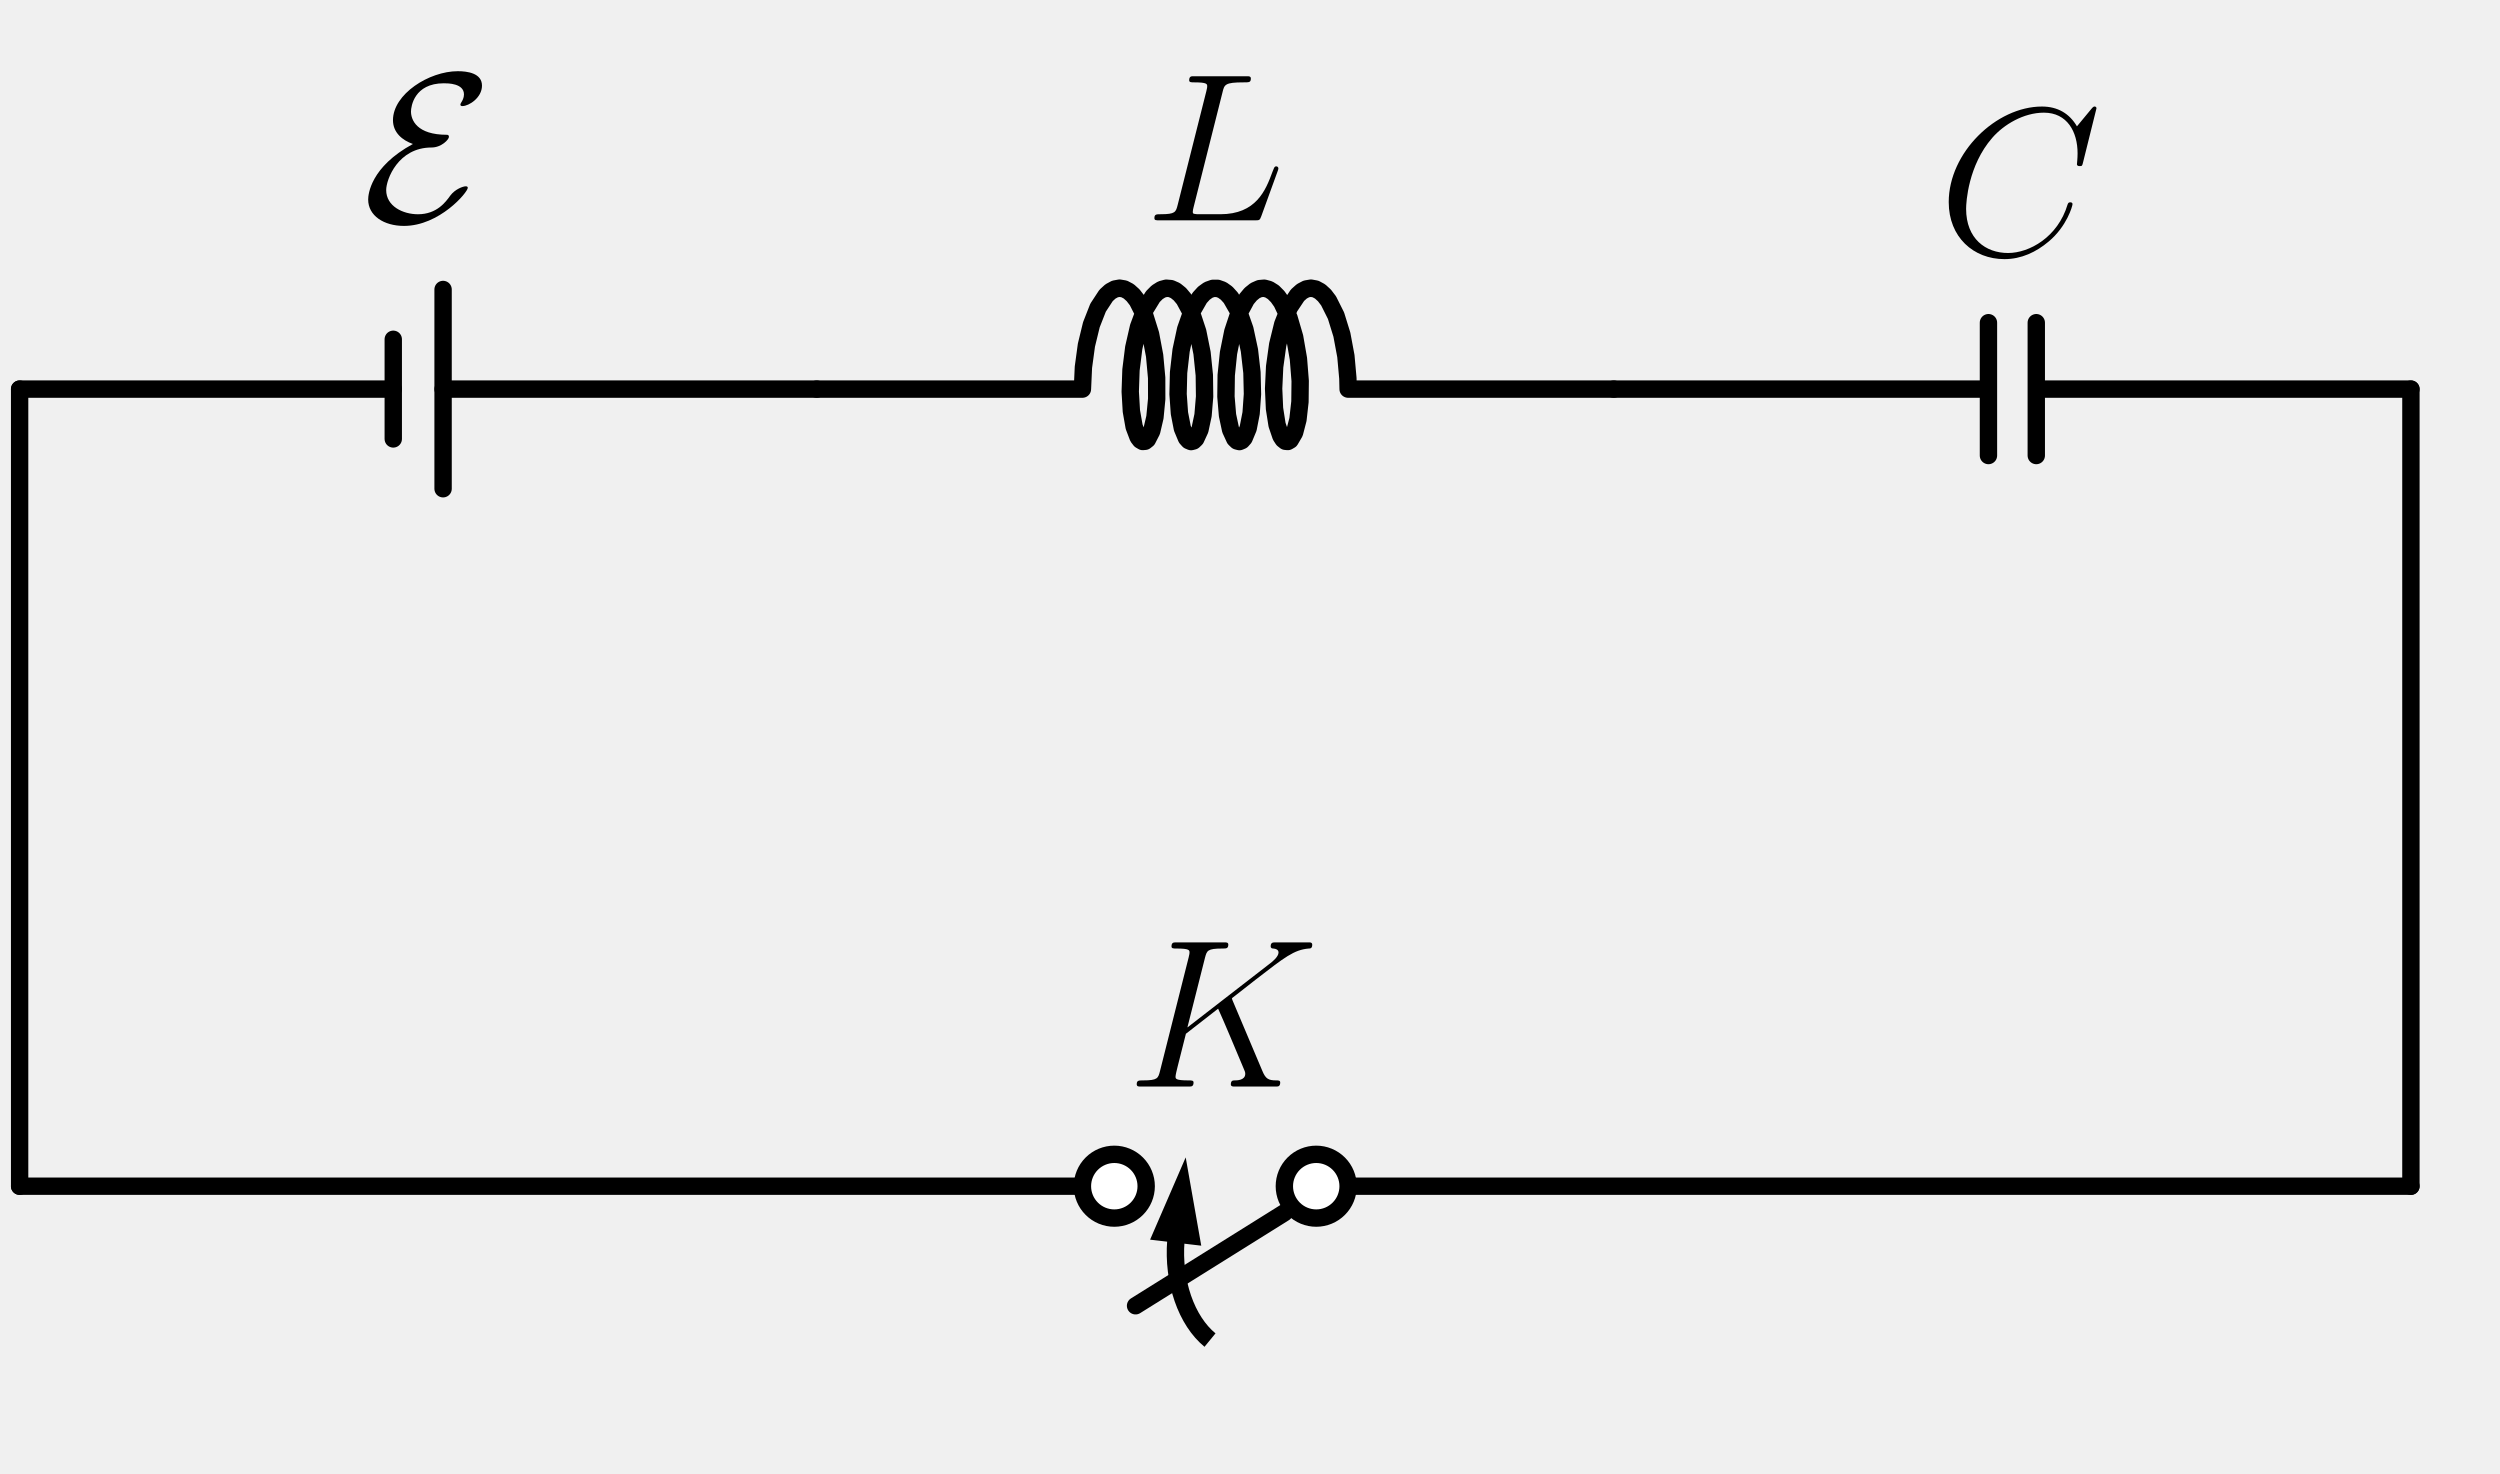
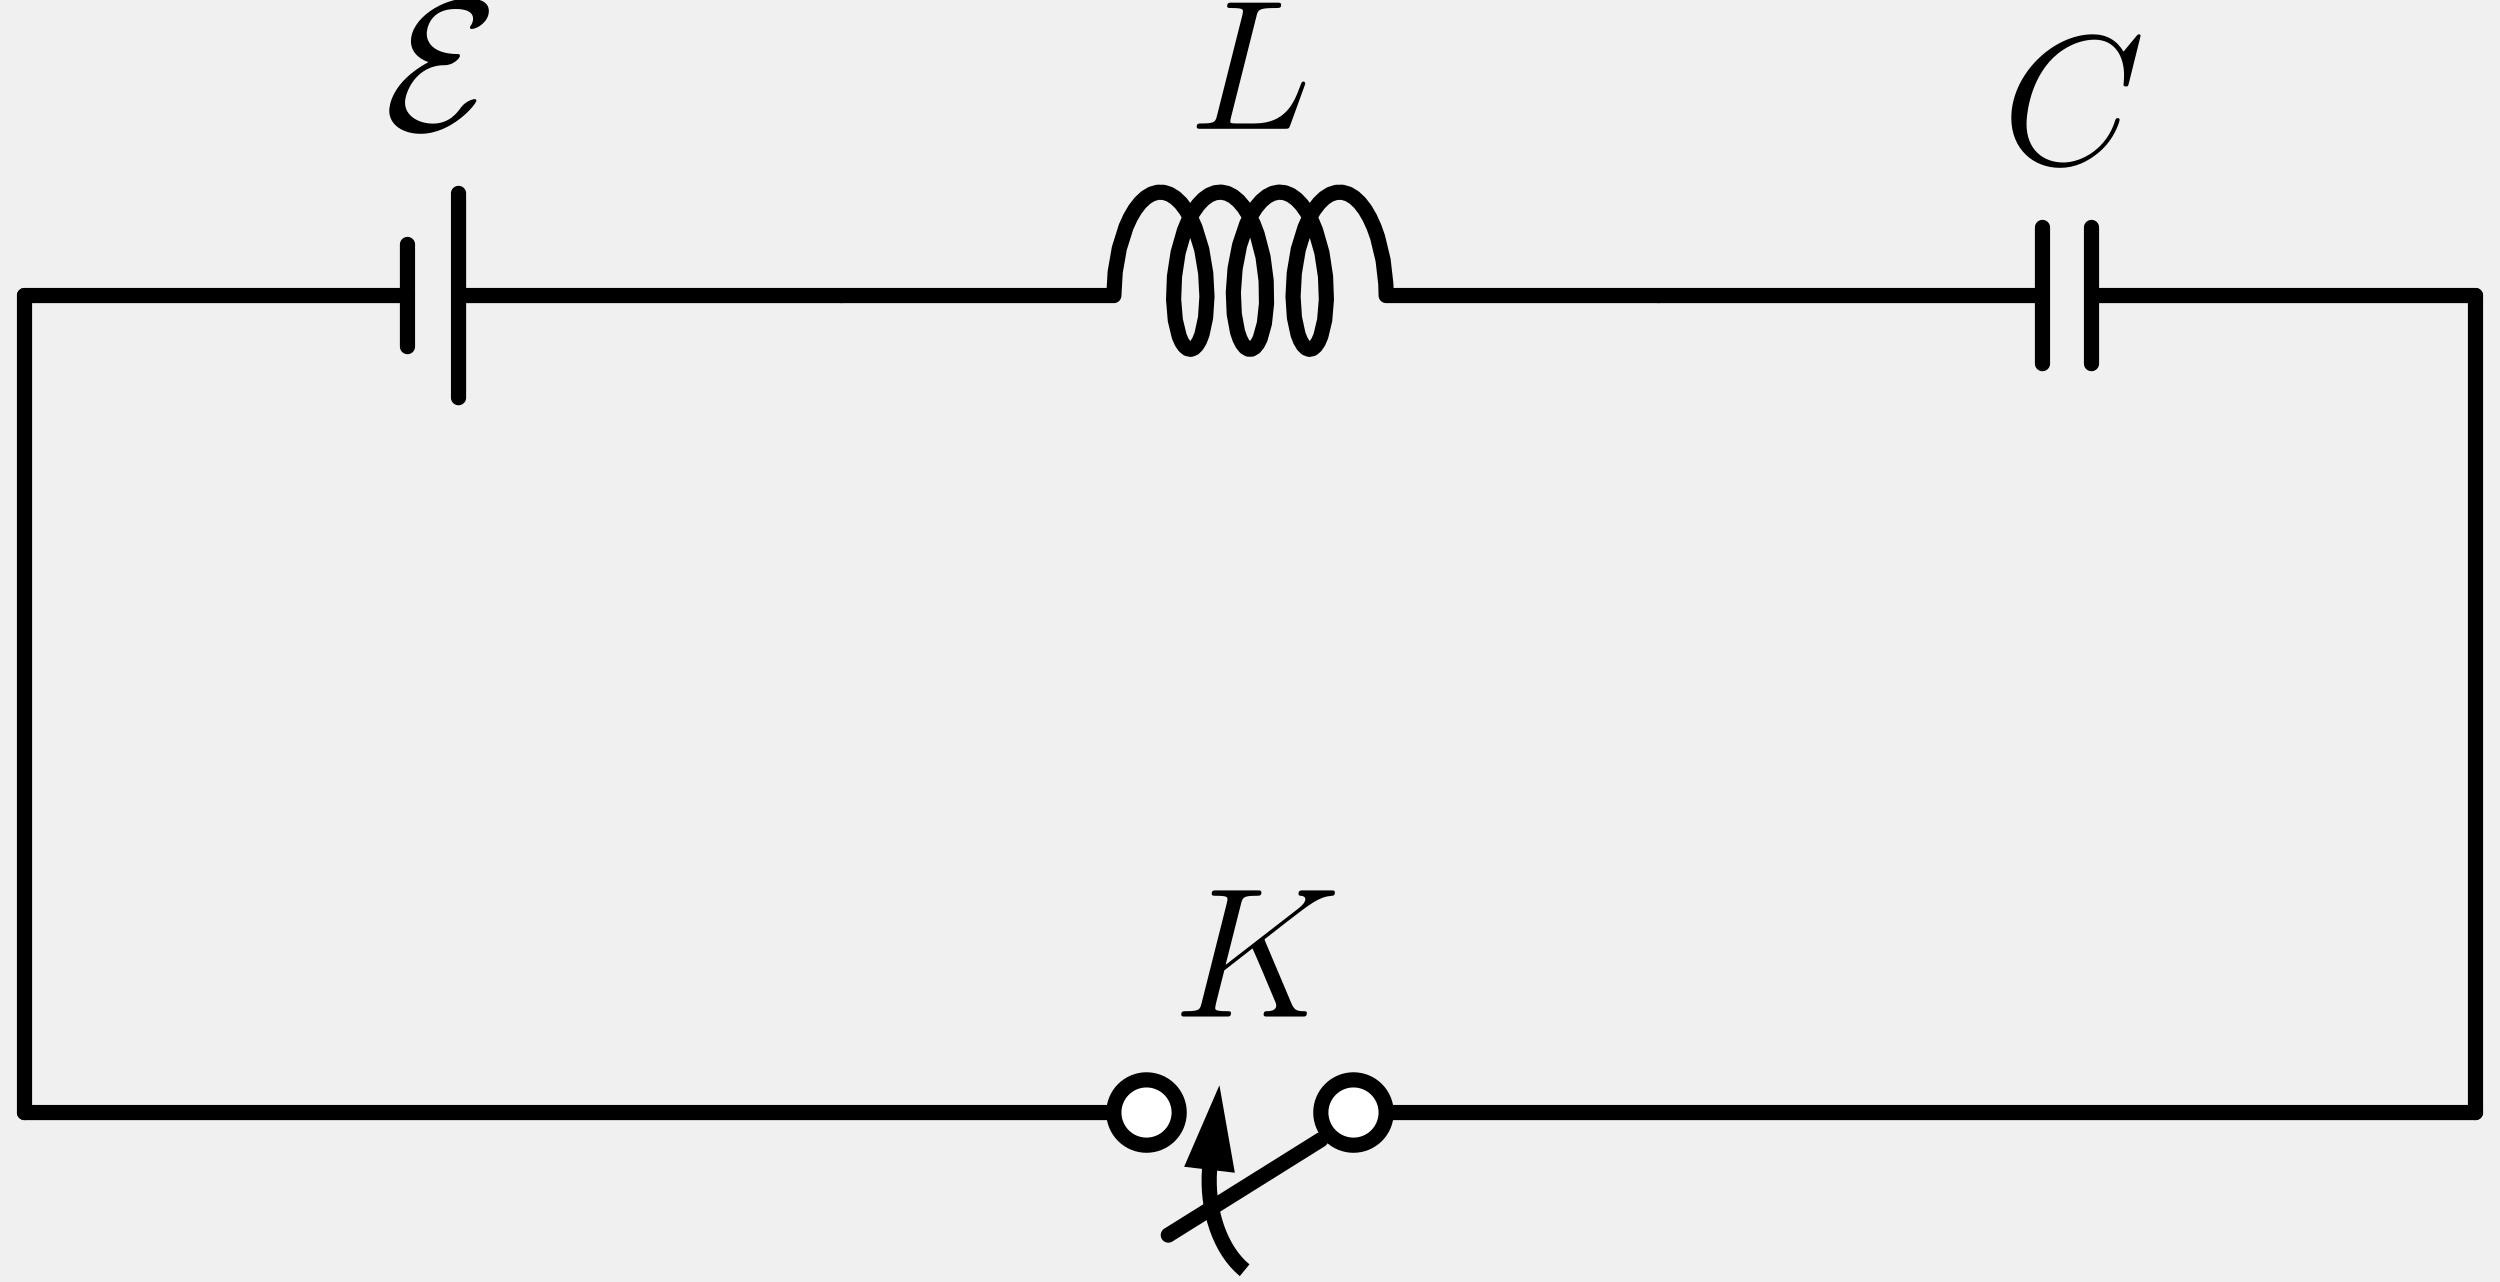
- <svg xmlns="http://www.w3.org/2000/svg" xmlns:xlink="http://www.w3.org/1999/xlink" width="295.92pt" height="174.453pt" viewBox="8 15 287.92 159.453" version="1.1">
+ <svg xmlns="http://www.w3.org/2000/svg" xmlns:xlink="http://www.w3.org/1999/xlink" width="328.999pt" height="168.583pt" viewBox="0 0 328.999 168.583" version="1.1">
  <defs>
    <style type="text/css">*{stroke-linejoin: round; stroke-linecap: butt}</style>
  </defs>
  <g id="figure_1">
    <g id="patch_1">
-       <path d="M 0 174.453  L 295.92 174.453  L 295.92 0  L 0 0  L 0 174.453  z " style="fill: none" />
+       <path d="M 0 168.583  L 328.999 168.583  L 328.999 0  L 0 0  L 0 168.583  z " style="fill: none" />
    </g>
    <g id="axes_1">
      <g id="patch_2">
-         <path d="M 143.422 152.781  C 143.244 155.054 143.523 157.356 144.224 159.389  C 144.925 161.423 146.015 163.096 147.354 164.193  " clip-path="url(#p29dab4e128)" style="fill: none; stroke: #000000; stroke-width: 2; stroke-linejoin: miter" />
+         <path d="M 159.185 153.799  C 158.976 156.461 159.303 159.157 160.124 161.539  C 160.944 163.92 162.221 165.88 163.79 167.164  " clip-path="url(#p83cc600116)" style="fill: none; stroke: #000000; stroke-width: 2; stroke-linejoin: miter" />
      </g>
      <g id="patch_3">
-         <path d="M 144.351 144.88  L 145.737 152.745  L 143.473 152.479  L 143.438 152.783  L 143.407 152.779  L 143.443 152.475  L 141.179 152.209  z " clip-path="url(#p29dab4e128)" style="stroke: #000000; stroke-linejoin: miter" />
+         <path d="M 160.273 144.545  L 161.896 153.757  L 159.245 153.445  L 159.203 153.801  L 159.167 153.797  L 159.209 153.441  L 156.557 153.129  z " clip-path="url(#p83cc600116)" style="stroke: #000000; stroke-linejoin: miter" />
      </g>
      <g id="line2d_1">
-         <path d="M 10.26 54.671  L 53.291 54.671  M 59.029 54.671  L 102.06 54.671  " clip-path="url(#p29dab4e128)" style="fill: none; stroke: #000000; stroke-width: 2; stroke-linecap: round" />
+         <path d="M 3.225 38.893  L 53.624 38.893  M 60.343 38.893  L 110.741 38.893  " clip-path="url(#p83cc600116)" style="fill: none; stroke: #000000; stroke-width: 2; stroke-linecap: round" />
      </g>
      <g id="line2d_2">
-         <path d="M 59.029 66.146  L 59.029 43.196  " clip-path="url(#p29dab4e128)" style="fill: none; stroke: #000000; stroke-width: 2; stroke-linecap: round" />
+         <path d="M 60.343 52.332  L 60.343 25.453  " clip-path="url(#p83cc600116)" style="fill: none; stroke: #000000; stroke-width: 2; stroke-linecap: round" />
      </g>
      <g id="line2d_3">
-         <path d="M 53.291 60.408  L 53.291 48.933  " clip-path="url(#p29dab4e128)" style="fill: none; stroke: #000000; stroke-width: 2; stroke-linecap: round" />
+         <path d="M 53.624 45.612  L 53.624 32.173  " clip-path="url(#p83cc600116)" style="fill: none; stroke: #000000; stroke-width: 2; stroke-linecap: round" />
      </g>
      <g id="line2d_4">
-         <path d="M 102.06 54.671  L 132.66 54.671  L 132.774 52.151  L 133.12 49.609  L 133.692 47.257  L 134.462 45.293  L 135.386 43.882  L 135.89 43.422  L 136.41 43.141  L 136.939 43.044  L 137.468 43.133  L 137.989 43.407  L 138.493 43.859  L 138.973 44.48  L 139.83 46.174  L 140.509 48.347  L 140.975 50.816  L 141.21 53.374  L 141.215 55.807  L 141.012 57.911  L 140.639 59.509  L 140.149 60.467  L 139.879 60.679  L 139.604 60.705  L 139.331 60.545  L 139.07 60.203  L 138.615 59.002  L 138.298 57.205  L 138.167 54.961  L 138.253 52.458  L 138.572 49.908  L 139.117 47.522  L 139.865 45.502  L 140.774 44.017  L 141.272 43.516  L 141.789 43.192  L 142.317 43.05  L 142.847 43.095  L 143.37 43.325  L 143.879 43.735  L 144.366 44.317  L 145.241 45.943  L 145.943 48.067  L 146.436 50.511  L 146.699 53.07  L 146.731 55.53  L 146.551 57.683  L 146.196 59.349  L 145.717 60.389  L 145.449 60.645  L 145.175 60.716  L 144.901 60.6  L 144.636 60.301  L 144.169 59.18  L 143.832 57.447  L 143.676 55.247  L 143.735 52.765  L 144.026 50.208  L 144.545 47.792  L 145.271 45.719  L 146.163 44.162  L 146.656 43.62  L 147.169 43.253  L 147.695 43.067  L 148.225 43.067  L 148.751 43.253  L 149.264 43.62  L 149.757 44.162  L 150.649 45.719  L 151.375 47.792  L 151.894 50.208  L 152.185 52.765  L 152.244 55.247  L 152.088 57.447  L 151.751 59.18  L 151.284 60.301  L 151.019 60.6  L 150.745 60.716  L 150.471 60.645  L 150.203 60.389  L 149.724 59.349  L 149.369 57.683  L 149.189 55.53  L 149.221 53.07  L 149.484 50.511  L 149.977 48.067  L 150.679 45.943  L 151.554 44.317  L 152.041 43.735  L 152.55 43.325  L 153.073 43.095  L 153.603 43.05  L 154.131 43.192  L 154.648 43.516  L 155.146 44.017  L 155.617 44.684  L 156.452 46.455  L 157.103 48.681  L 157.537 51.176  L 157.739 53.729  L 157.713 56.128  L 157.484 58.17  L 157.091 59.685  L 156.589 60.545  L 156.316 60.705  L 156.041 60.679  L 155.771 60.467  L 155.515 60.074  L 155.076 58.783  L 154.782 56.912  L 154.68 54.62  L 154.798 52.098  L 155.15 49.557  L 155.726 47.211  L 156.499 45.257  L 157.427 43.859  L 157.931 43.407  L 158.452 43.133  L 158.981 43.044  L 159.51 43.141  L 160.03 43.422  L 160.534 43.882  L 161.012 44.51  L 161.866 46.215  L 162.541 48.396  L 163.002 50.869  L 163.232 53.427  L 163.26 54.671  L 193.86 54.671  L 193.86 54.671  " clip-path="url(#p29dab4e128)" style="fill: none; stroke: #000000; stroke-width: 2; stroke-linecap: round" />
+         <path d="M 110.741 38.893  L 146.58 38.893  L 146.758 35.806  L 147.299 32.703  L 148.188 29.867  L 148.75 28.633  L 149.378 27.559  L 150.064 26.671  L 150.796 25.99  L 151.561 25.53  L 152.346 25.303  L 153.138 25.313  L 153.921 25.561  L 154.684 26.041  L 155.412 26.742  L 156.094 27.647  L 156.717 28.736  L 157.272 29.983  L 158.147 32.836  L 158.671 35.945  L 158.834 39.024  L 158.653 41.792  L 158.181 43.995  L 157.859 44.819  L 157.495 45.432  L 157.103 45.818  L 156.694 45.97  L 156.284 45.883  L 155.886 45.561  L 155.513 45.009  L 155.178 44.241  L 154.672 42.133  L 154.447 39.428  L 154.561 36.376  L 155.036 33.254  L 155.864 30.349  L 156.399 29.063  L 157.005 27.928  L 157.671 26.97  L 158.388 26.212  L 159.142 25.67  L 159.922 25.358  L 160.712 25.282  L 161.5 25.444  L 162.272 25.841  L 163.014 26.463  L 163.714 27.296  L 164.36 28.321  L 164.941 29.514  L 165.448 30.848  L 166.215 33.812  L 166.624 36.943  L 166.673 39.953  L 166.393 42.566  L 165.843 44.544  L 165.493 45.235  L 165.109 45.705  L 164.705 45.942  L 164.294 45.942  L 163.89 45.705  L 163.506 45.235  L 163.156 44.544  L 162.852 43.647  L 162.428 41.325  L 162.307 38.481  L 162.534 35.375  L 163.124 32.292  L 164.058 29.514  L 164.639 28.321  L 165.285 27.296  L 165.984 26.463  L 166.727 25.841  L 167.499 25.444  L 168.287 25.282  L 169.077 25.358  L 169.857 25.67  L 170.611 26.212  L 171.328 26.97  L 171.994 27.928  L 172.6 29.063  L 173.135 30.349  L 173.963 33.254  L 174.438 36.376  L 174.551 39.428  L 174.327 42.133  L 173.821 44.241  L 173.486 45.009  L 173.113 45.561  L 172.715 45.883  L 172.305 45.97  L 171.896 45.818  L 171.503 45.432  L 171.14 44.819  L 170.818 43.995  L 170.346 41.792  L 170.165 39.024  L 170.328 35.945  L 170.852 32.836  L 171.727 29.983  L 172.282 28.736  L 172.905 27.647  L 173.587 26.742  L 174.315 26.041  L 175.078 25.561  L 175.861 25.313  L 176.653 25.303  L 177.438 25.53  L 178.203 25.99  L 178.934 26.671  L 179.621 27.559  L 180.249 28.633  L 180.811 29.867  L 181.297 31.234  L 182.016 34.238  L 182.375 37.369  L 182.419 38.893  L 218.257 38.893  L 218.257 38.893  " clip-path="url(#p83cc600116)" style="fill: none; stroke: #000000; stroke-width: 2; stroke-linecap: round" />
      </g>
      <g id="line2d_5">
-         <path d="M 193.86 54.671  L 237.006 54.671  M 237.006 47.021  L 237.006 62.321  M 242.514 47.021  L 242.514 62.321  M 242.514 54.671  L 285.66 54.671  " clip-path="url(#p29dab4e128)" style="fill: none; stroke: #000000; stroke-width: 2; stroke-linecap: round" />
+         <path d="M 218.257 38.893  L 268.79 38.893  M 268.79 29.933  L 268.79 47.852  M 275.241 29.933  L 275.241 47.852  M 275.241 38.893  L 325.773 38.893  " clip-path="url(#p83cc600116)" style="fill: none; stroke: #000000; stroke-width: 2; stroke-linecap: round" />
      </g>
      <g id="line2d_6">
-         <path d="M 285.66 54.671  L 285.66 100.571  L 285.66 146.471  " clip-path="url(#p29dab4e128)" style="fill: none; stroke: #000000; stroke-width: 2; stroke-linecap: round" />
+         <path d="M 325.773 38.893  L 325.773 92.651  L 325.773 146.409  " clip-path="url(#p83cc600116)" style="fill: none; stroke: #000000; stroke-width: 2; stroke-linecap: round" />
      </g>
      <g id="line2d_7">
-         <path d="M 285.66 146.471  L 163.26 146.471  M 155.916 149.531  L 138.78 160.241  M 132.66 146.471  L 10.26 146.471  " clip-path="url(#p29dab4e128)" style="fill: none; stroke: #000000; stroke-width: 2; stroke-linecap: round" />
+         <path d="M 325.773 146.409  L 182.419 146.409  M 173.818 149.992  L 153.748 162.536  M 146.58 146.409  L 3.225 146.409  " clip-path="url(#p83cc600116)" style="fill: none; stroke: #000000; stroke-width: 2; stroke-linecap: round" />
      </g>
      <g id="line2d_8">
-         <path d="M 10.26 146.471  L 10.26 100.571  L 10.26 54.671  " clip-path="url(#p29dab4e128)" style="fill: none; stroke: #000000; stroke-width: 2; stroke-linecap: round" />
+         <path d="M 3.225 146.409  L 3.225 92.651  L 3.225 38.893  " clip-path="url(#p83cc600116)" style="fill: none; stroke: #000000; stroke-width: 2; stroke-linecap: round" />
      </g>
      <g id="text_1">
-         <g transform="translate(49.71884 35.38815) scale(0.245 -0.245)">
+         <g transform="translate(50.54231 17.12152) scale(0.245 -0.245)">
          <defs>
            <path id="CMSY10-45" d="M 1530 2346  C 250 1652 179 823 179 669  C 179 180 653 -128 1261 -128  C 2330 -128 3187 887 3187 1023  C 3187 1061 3155 1068 3123 1068  C 3046 1068 2803 984 2656 784  C 2522 597 2253 224 1683 224  C 1229 224 723 466 723 955  C 723 1275 1082 2240 2093 2240  C 2394 2240 2618 2484 2618 2560  C 2618 2615 2586 2624 2554 2624  C 1651 2624 1472 3069 1472 3327  C 1472 3475 1568 4179 2464 4179  C 2586 4179 3072 4179 3072 3842  C 3072 3738 3021 3647 2995 3609  C 2982 3588 2963 3556 2963 3537  C 2963 3491 3008 3491 3027 3491  C 3219 3491 3616 3742 3616 4108  C 3616 4486 3174 4544 2886 4544  C 2016 4544 928 3850 928 3066  C 928 2686 1216 2456 1530 2346  z " transform="scale(0.015625)" />
          </defs>
          <use xlink:href="#CMSY10-45" transform="scale(0.996264)" />
        </g>
      </g>
      <g id="text_2">
-         <g transform="translate(139.8296 35.23609) scale(0.245 -0.245)">
+         <g transform="translate(156.369 16.95032) scale(0.245 -0.245)">
          <defs>
            <path id="CMMI12-4c" d="M 2349 3861  C 2406 4103 2426 4167 2989 4167  C 3162 4167 3206 4167 3206 4288  C 3206 4352 3136 4352 3110 4352  C 2982 4352 2835 4352 2707 4352  L 1850 4352  C 1728 4352 1587 4352 1466 4352  C 1414 4352 1344 4352 1344 4231  C 1344 4167 1402 4167 1498 4167  C 1888 4167 1888 4116 1888 4046  C 1888 4034 1888 3995 1862 3899  L 998 472  C 941 249 928 185 480 185  C 358 185 294 185 294 70  C 294 0 333 0 461 0  L 3328 0  C 3469 0 3475 6 3520 121  L 4013 1478  C 4026 1510 4038 1548 4038 1567  C 4038 1605 4006 1631 3974 1631  C 3968 1631 3936 1631 3923 1605  C 3910 1599 3910 1586 3859 1465  C 3654 905 3366 185 2285 185  L 1670 185  C 1581 185 1568 185 1530 192  C 1459 198 1453 211 1453 262  C 1453 307 1466 345 1478 401  L 2349 3861  z " transform="scale(0.015625)" />
          </defs>
          <use xlink:href="#CMMI12-4c" transform="scale(0.996264)" />
        </g>
      </g>
      <g id="text_3">
-         <g transform="translate(231.2105 39.21315) scale(0.245 -0.245)">
+         <g transform="translate(263.4659 21.60136) scale(0.245 -0.245)">
          <defs>
            <path id="CMMI12-43" d="M 4781 4423  C 4781 4480 4736 4480 4723 4480  C 4710 4480 4685 4480 4634 4416  L 4192 3882  C 3968 4264 3616 4480 3136 4480  C 1754 4480 320 3088 320 1595  C 320 533 1069 -128 2003 -128  C 2515 -128 2963 88 3334 400  C 3891 863 4058 1481 4058 1531  C 4058 1588 4006 1588 3987 1588  C 3930 1588 3923 1550 3910 1524  C 3616 534 2752 57 2112 57  C 1434 57 845 489 845 1391  C 845 1595 909 2700 1632 3532  C 1984 3939 2586 4295 3194 4295  C 3898 4295 4211 3717 4211 3068  C 4211 2903 4192 2764 4192 2738  C 4192 2681 4256 2681 4275 2681  C 4346 2681 4352 2687 4378 2801  L 4781 4423  z " transform="scale(0.015625)" />
          </defs>
          <use xlink:href="#CMMI12-43" transform="scale(0.996264)" />
        </g>
      </g>
      <g id="patch_4">
-         <path d="M 159.588 150.143  C 160.562 150.143 161.496 149.756 162.184 149.067  C 162.873 148.379 163.26 147.445 163.26 146.471  C 163.26 145.497 162.873 144.563 162.184 143.874  C 161.496 143.186 160.562 142.799 159.588 142.799  C 158.614 142.799 157.68 143.186 156.992 143.874  C 156.303 144.563 155.916 145.497 155.916 146.471  C 155.916 147.445 156.303 148.379 156.992 149.067  C 157.68 149.756 158.614 150.143 159.588 150.143  z " clip-path="url(#p29dab4e128)" style="fill: #ffffff; stroke: #000000; stroke-width: 2; stroke-linejoin: miter" />
+         <path d="M 178.118 150.709  C 179.259 150.709 180.353 150.256 181.159 149.45  C 181.966 148.643 182.419 147.549 182.419 146.409  C 182.419 145.268 181.966 144.174 181.159 143.368  C 180.353 142.561 179.259 142.108 178.118 142.108  C 176.978 142.108 175.884 142.561 175.077 143.368  C 174.271 144.174 173.818 145.268 173.818 146.409  C 173.818 147.549 174.271 148.643 175.077 149.45  C 175.884 150.256 176.978 150.709 178.118 150.709  z " clip-path="url(#p83cc600116)" style="fill: #ffffff; stroke: #000000; stroke-width: 2; stroke-linejoin: miter" />
      </g>
      <g id="patch_5">
-         <path d="M 136.332 150.143  C 137.306 150.143 138.24 149.756 138.928 149.067  C 139.617 148.379 140.004 147.445 140.004 146.471  C 140.004 145.497 139.617 144.563 138.928 143.874  C 138.24 143.186 137.306 142.799 136.332 142.799  C 135.358 142.799 134.424 143.186 133.736 143.874  C 133.047 144.563 132.66 145.497 132.66 146.471  C 132.66 147.445 133.047 148.379 133.736 149.067  C 134.424 149.756 135.358 150.143 136.332 150.143  z " clip-path="url(#p29dab4e128)" style="fill: #ffffff; stroke: #000000; stroke-width: 2; stroke-linejoin: miter" />
+         <path d="M 150.881 150.709  C 152.021 150.709 153.115 150.256 153.922 149.45  C 154.728 148.643 155.181 147.549 155.181 146.409  C 155.181 145.268 154.728 144.174 153.922 143.368  C 153.115 142.561 152.021 142.108 150.881 142.108  C 149.74 142.108 148.646 142.561 147.84 143.368  C 147.033 144.174 146.58 145.268 146.58 146.409  C 146.58 147.549 147.033 148.643 147.84 149.45  C 148.646 150.256 149.74 150.709 150.881 150.709  z " clip-path="url(#p83cc600116)" style="fill: #ffffff; stroke: #000000; stroke-width: 2; stroke-linejoin: miter" />
      </g>
      <g id="text_4">
-         <g transform="translate(137.7934 134.9911) scale(0.245 -0.245)">
+         <g transform="translate(154.3329 133.7764) scale(0.245 -0.245)">
          <defs>
            <path id="CMMI12-4b" d="M 3200 2571  C 3194 2590 3168 2641 3168 2661  C 3168 2667 3174 2673 3283 2756  L 3904 3242  C 4762 3905 5043 4128 5485 4167  C 5530 4167 5594 4167 5594 4282  C 5594 4320 5574 4352 5523 4352  C 5453 4352 5376 4352 5306 4352  L 5062 4352  C 4864 4352 4653 4352 4461 4352  C 4416 4352 4339 4352 4339 4237  C 4339 4173 4384 4167 4422 4167  C 4493 4160 4576 4135 4576 4046  C 4576 3919 4384 3765 4333 3727  L 1824 1784  L 2355 3887  C 2413 4103 2426 4167 2880 4167  C 3002 4167 3059 4167 3059 4288  C 3059 4352 2995 4352 2963 4352  C 2848 4352 2714 4352 2592 4352  L 1837 4352  C 1722 4352 1581 4352 1466 4352  C 1414 4352 1344 4352 1344 4231  C 1344 4167 1402 4167 1498 4167  C 1888 4167 1888 4116 1888 4046  C 1888 4034 1888 3995 1862 3899  L 998 472  C 941 249 928 185 480 185  C 358 185 294 185 294 70  C 294 0 352 0 390 0  C 512 0 640 0 762 0  L 1510 0  C 1632 0 1766 0 1888 0  C 1939 0 2010 0 2010 121  C 2010 185 1952 185 1856 185  C 1466 185 1466 236 1466 300  C 1466 345 1504 504 1530 606  L 1779 1593  L 2752 2351  C 2938 1943 3277 1128 3539 505  C 3558 466 3571 428 3571 383  C 3571 185 3315 185 3258 185  C 3200 185 3136 185 3136 64  C 3136 0 3206 0 3226 0  C 3450 0 3686 0 3910 0  L 4218 0  C 4314 0 4422 0 4518 0  C 4557 0 4627 0 4627 121  C 4627 185 4570 185 4506 185  C 4269 185 4186 236 4090 466  L 3200 2571  z " transform="scale(0.015625)" />
          </defs>
          <use xlink:href="#CMMI12-4b" transform="scale(0.996264)" />
        </g>
      </g>
    </g>
  </g>
  <defs>
-     <clipPath id="p29dab4e128">
-       <rect x="7.2" y="7.2" width="281.52" height="160.053" />
+     <clipPath id="p83cc600116">
+       <rect x="0" y="23.863" width="328.999" height="144.72" />
    </clipPath>
  </defs>
</svg>
